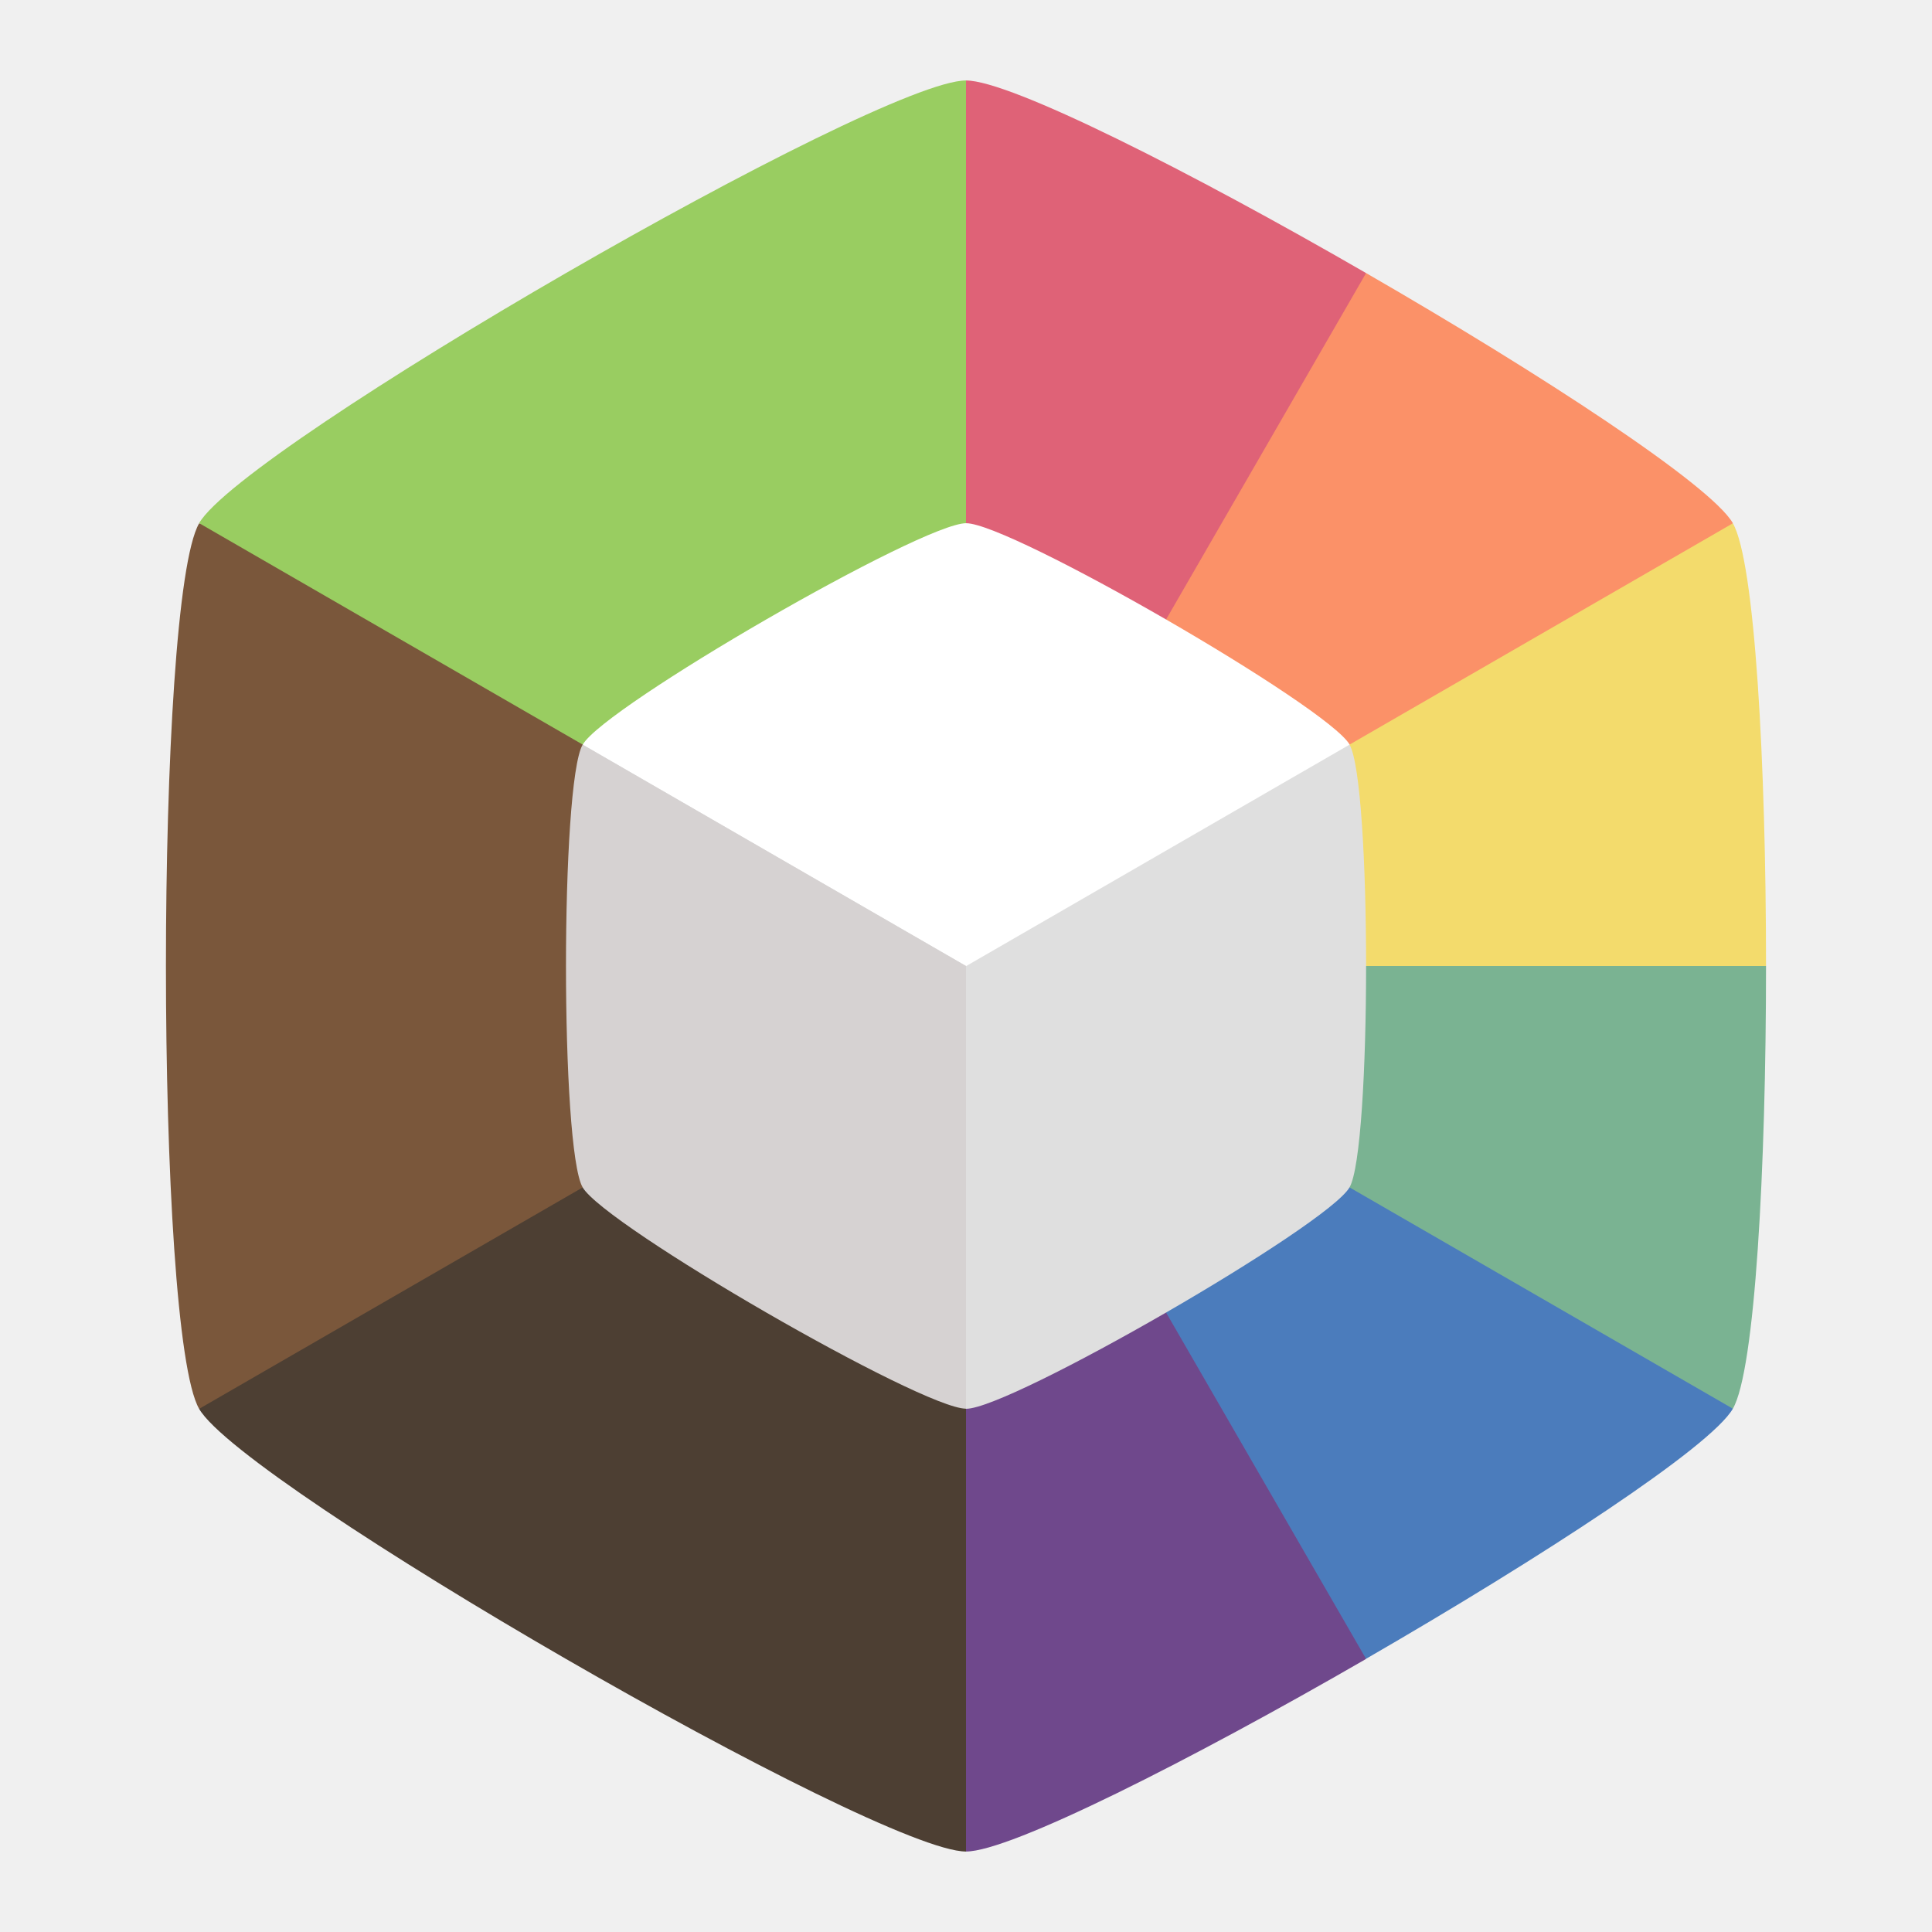
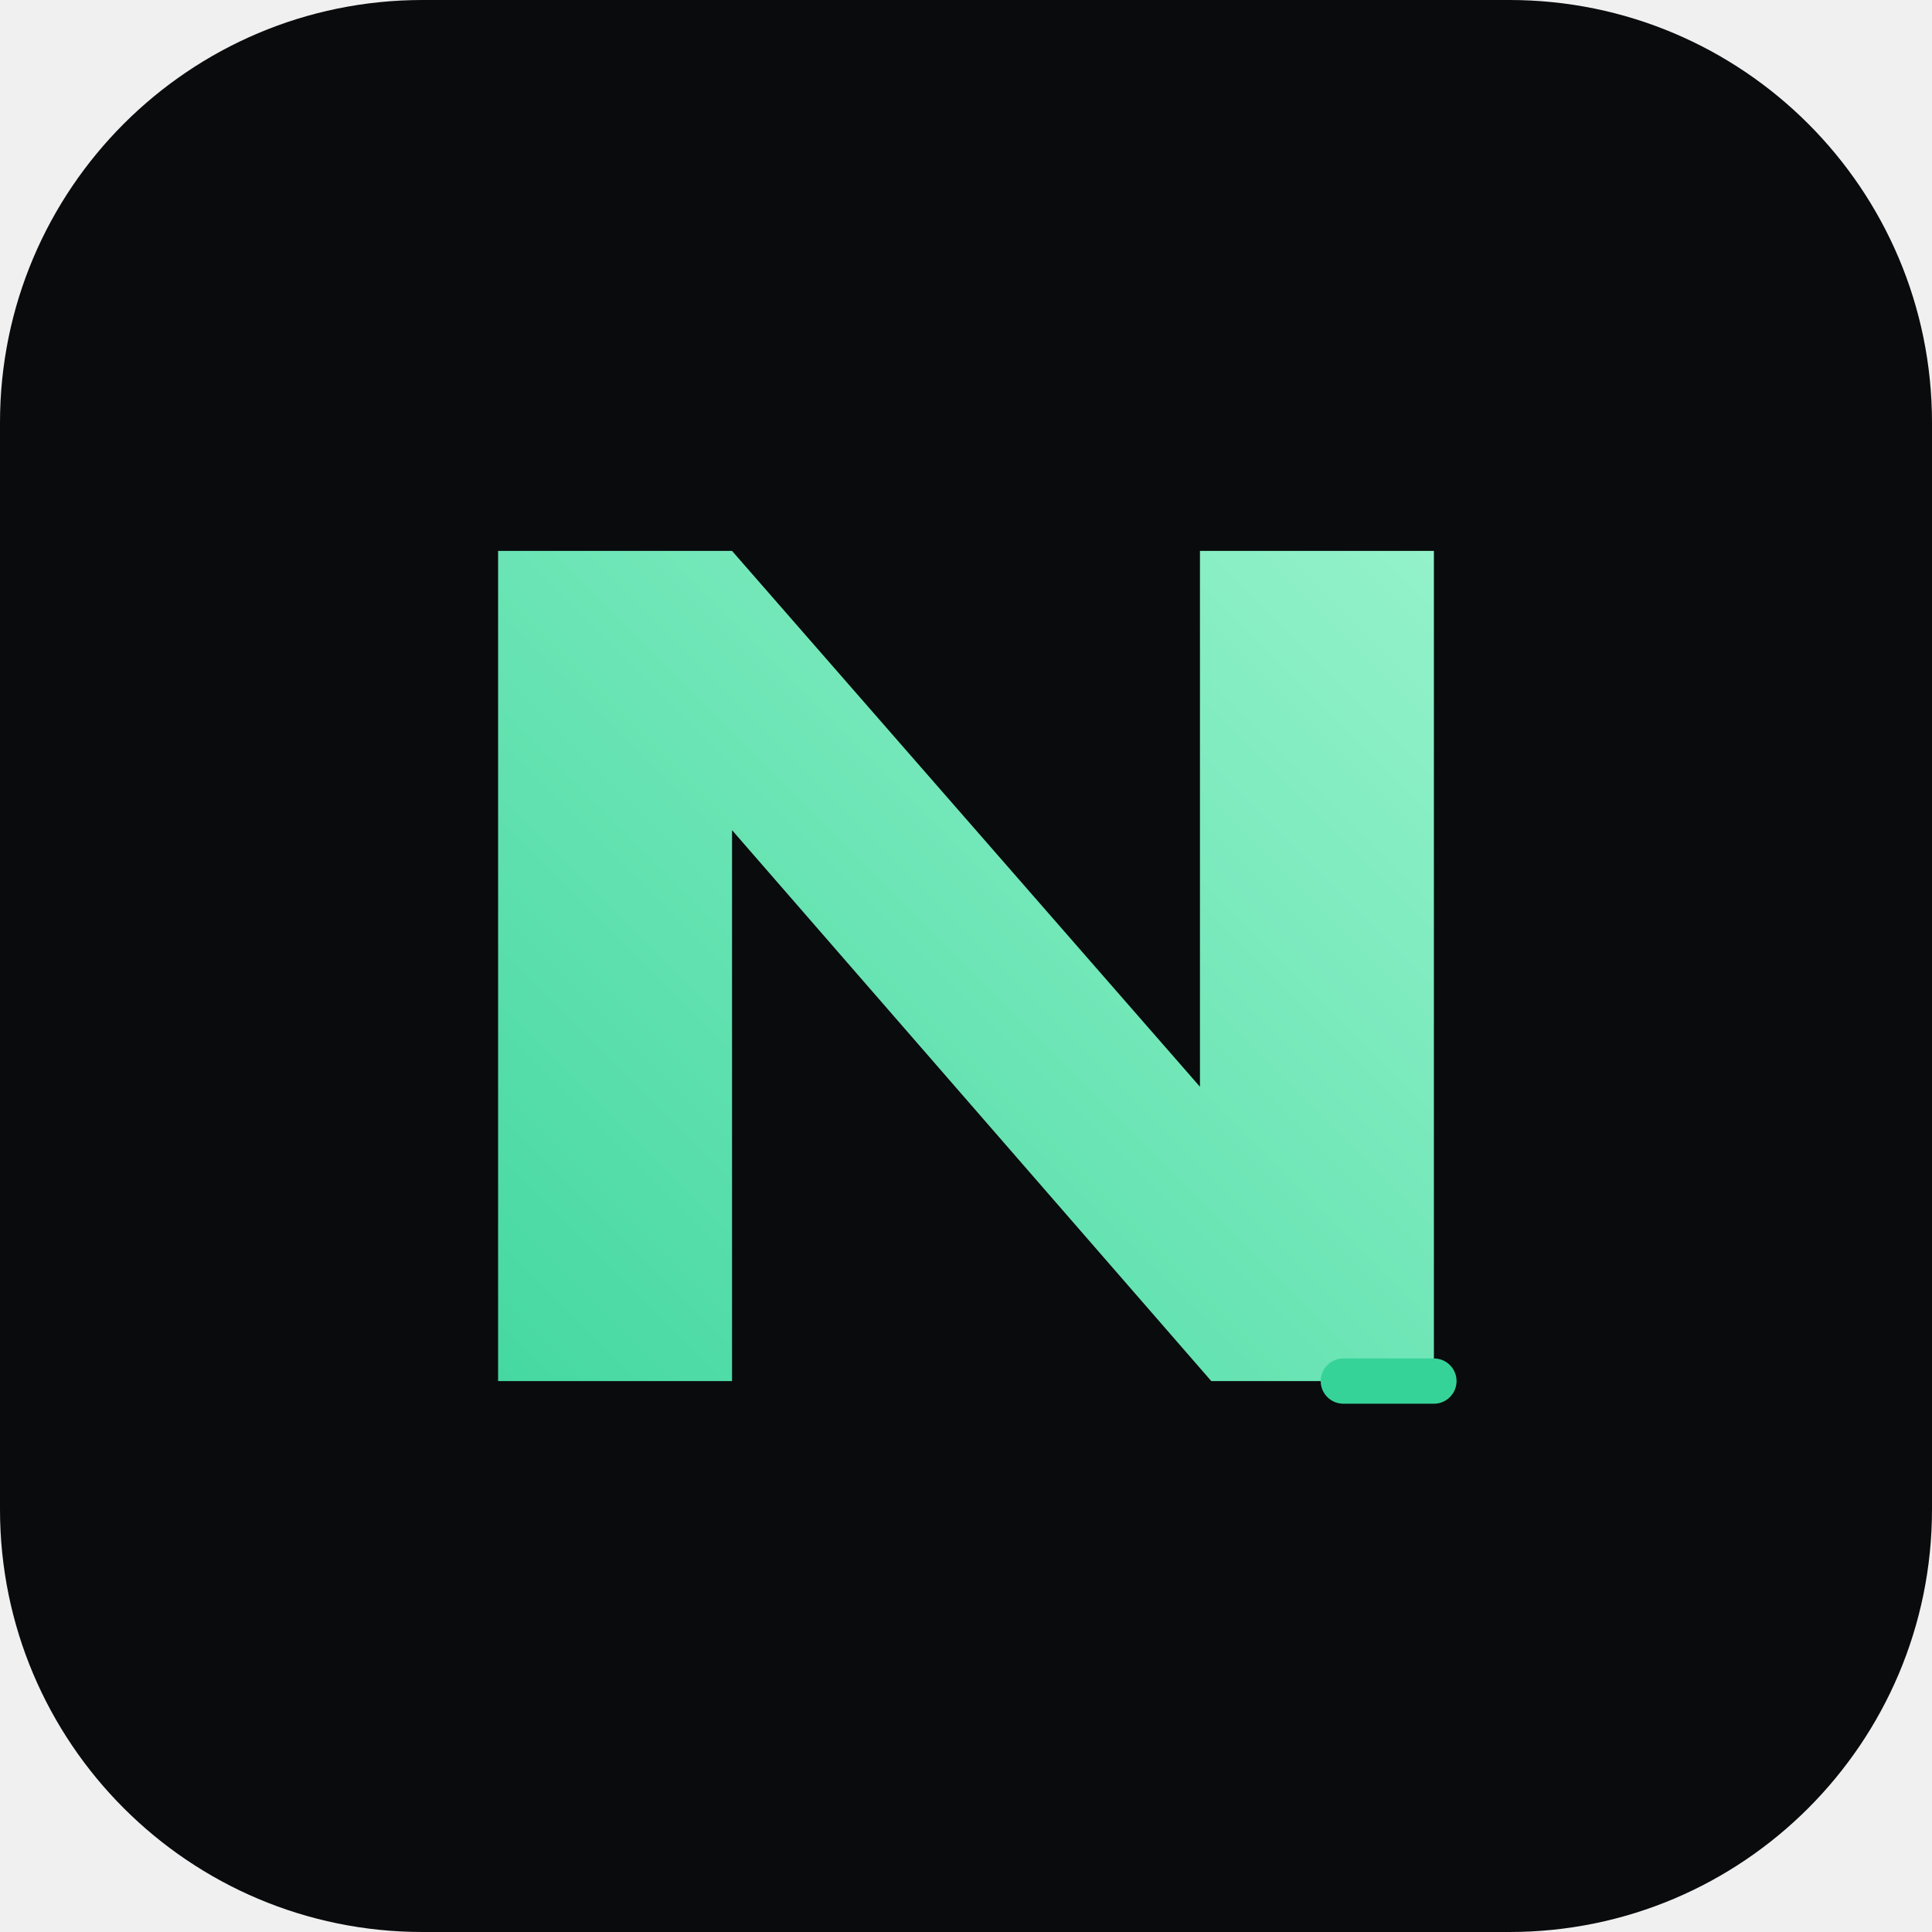
- <svg xmlns="http://www.w3.org/2000/svg" width="48" height="48" version="1.1" viewBox="0 0 12.7 12.7">
-   <g stroke-width=".265">
-     <path d="m6.35 6.35" fill="#99cd61" />
-     <path d="m6.35 0.529-2.521 4.366 2.521 1.455 2.52-1.455 0.11-3.1c-1.151-0.665-2.339-1.266-2.63-1.266z" fill="#df6277" />
-     <path d="m8.98 1.795-2.63 4.555 2.52 1.455 2.521-4.366c-0.146-0.252-1.26-0.98-2.411-1.644z" fill="#fb9168" />
-     <path d="m11.391 3.44-5.041 2.91 2.52 1.455 2.739-1.455c0-1.329-0.073-2.658-0.218-2.91z" fill="#f3db6c" />
-     <path d="m6.35 6.35v2.91h5.041c0.146-0.252 0.218-1.581 0.218-2.91h-5.259z" fill="#7ab392" />
-     <path d="m6.35 6.35v2.91l2.63 1.644c1.151-0.665 2.266-1.392 2.411-1.644l-5.041-2.91z" fill="#4b7cbc" />
-     <path d="m6.35 6.35-2.521 1.455 2.521 4.366c0.291 0 1.479-0.601 2.63-1.266l-2.63-4.555z" fill="#6f488c" />
-     <path d="m3.829 4.895-2.52 4.366c0.291 0.504 4.459 2.91 5.041 2.91v-5.821l-2.521-1.455z" fill="#4d3f33" />
-     <path d="m1.309 3.44c-0.291 0.504-0.291 5.317 0 5.821l5.041-2.91v-2.91h-5.041z" fill="#7a573b" />
-     <path d="m6.35 0.529c-0.582-2e-8 -4.75 2.406-5.041 2.91l5.041 2.91v-5.821z" fill="#99cd61" />
-   </g>
-   <g transform="matrix(.88 0 0 .88 -10.906 -1.2421)">
-     <g transform="translate(13.26 2.2776)">
-       <path transform="matrix(.96975 0 0 .96975 .1921 .1921)" d="m6.35 2.939c-0.341 0-2.783 1.41-2.953 1.705l2.953 5.116 2.954-5.116c-0.171-0.295-2.613-1.705-2.954-1.705z" fill="#fff" stroke-width=".265" />
-     </g>
-     <path d="m16.746 6.974 2.864 4.961c0.331 0 2.699-1.367 2.864-1.654 0.165-0.286 0.165-3.021 0-3.307l-2.864 1.654z" fill="#dfdfdf" stroke-width=".265" />
-   </g>
-   <path d="m3.83 4.895c-0.146 0.252-0.146 2.658 0 2.91 0.146 0.252 2.229 1.455 2.52 1.455v-2.91z" fill="#d6d2d2" stroke-width=".265" />
+ <svg xmlns="http://www.w3.org/2000/svg" width="512" height="512" viewBox="0 0 512 512">
+   <defs>
+     <linearGradient id="n" x1="90" y1="420" x2="420" y2="90" gradientUnits="userSpaceOnUse">
+       <stop offset="0" stop-color="#36D399" />
+       <stop offset="1" stop-color="#A3F7D2" />
+     </linearGradient>
+   </defs>
+   <rect width="512" height="512" rx="112" fill="#090B0D" />
+   <path d="M132 366V146h62l124 142V146h62v220h-59L194 220v146z" fill="url(#n)" />
+   <path d="M356 366h24" stroke="#36D399" stroke-width="12" stroke-linecap="round" />
</svg>
